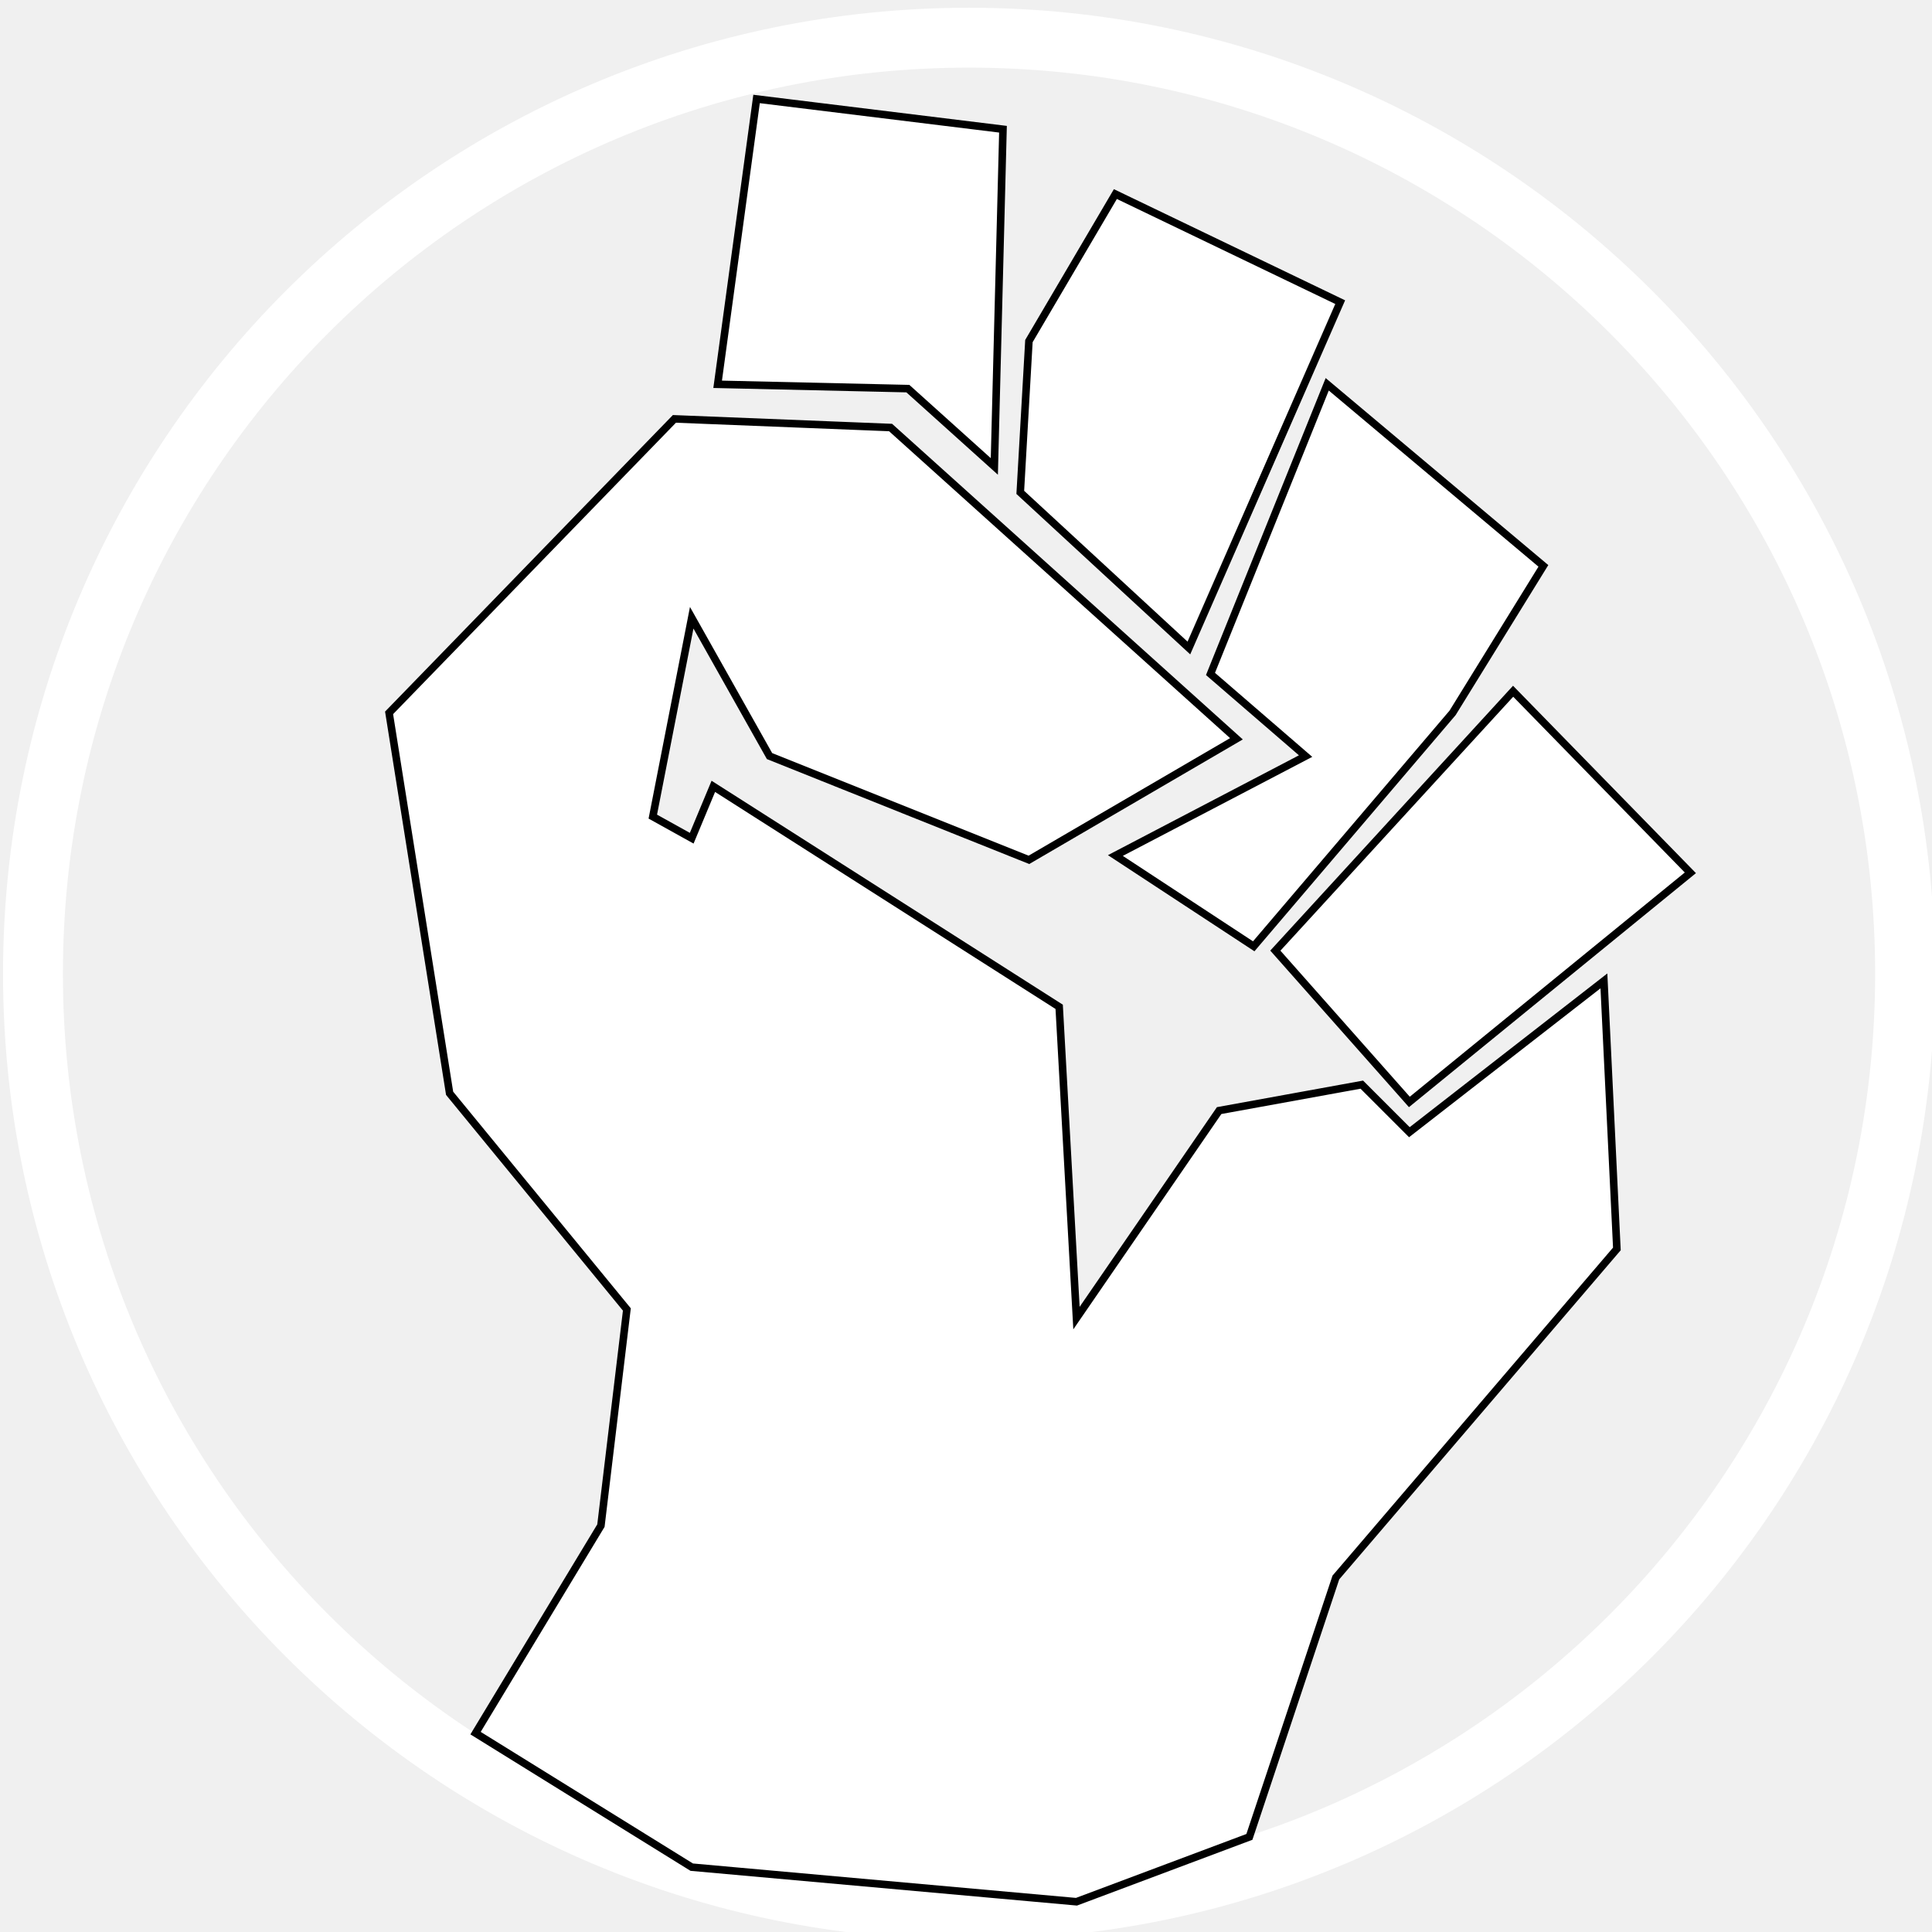
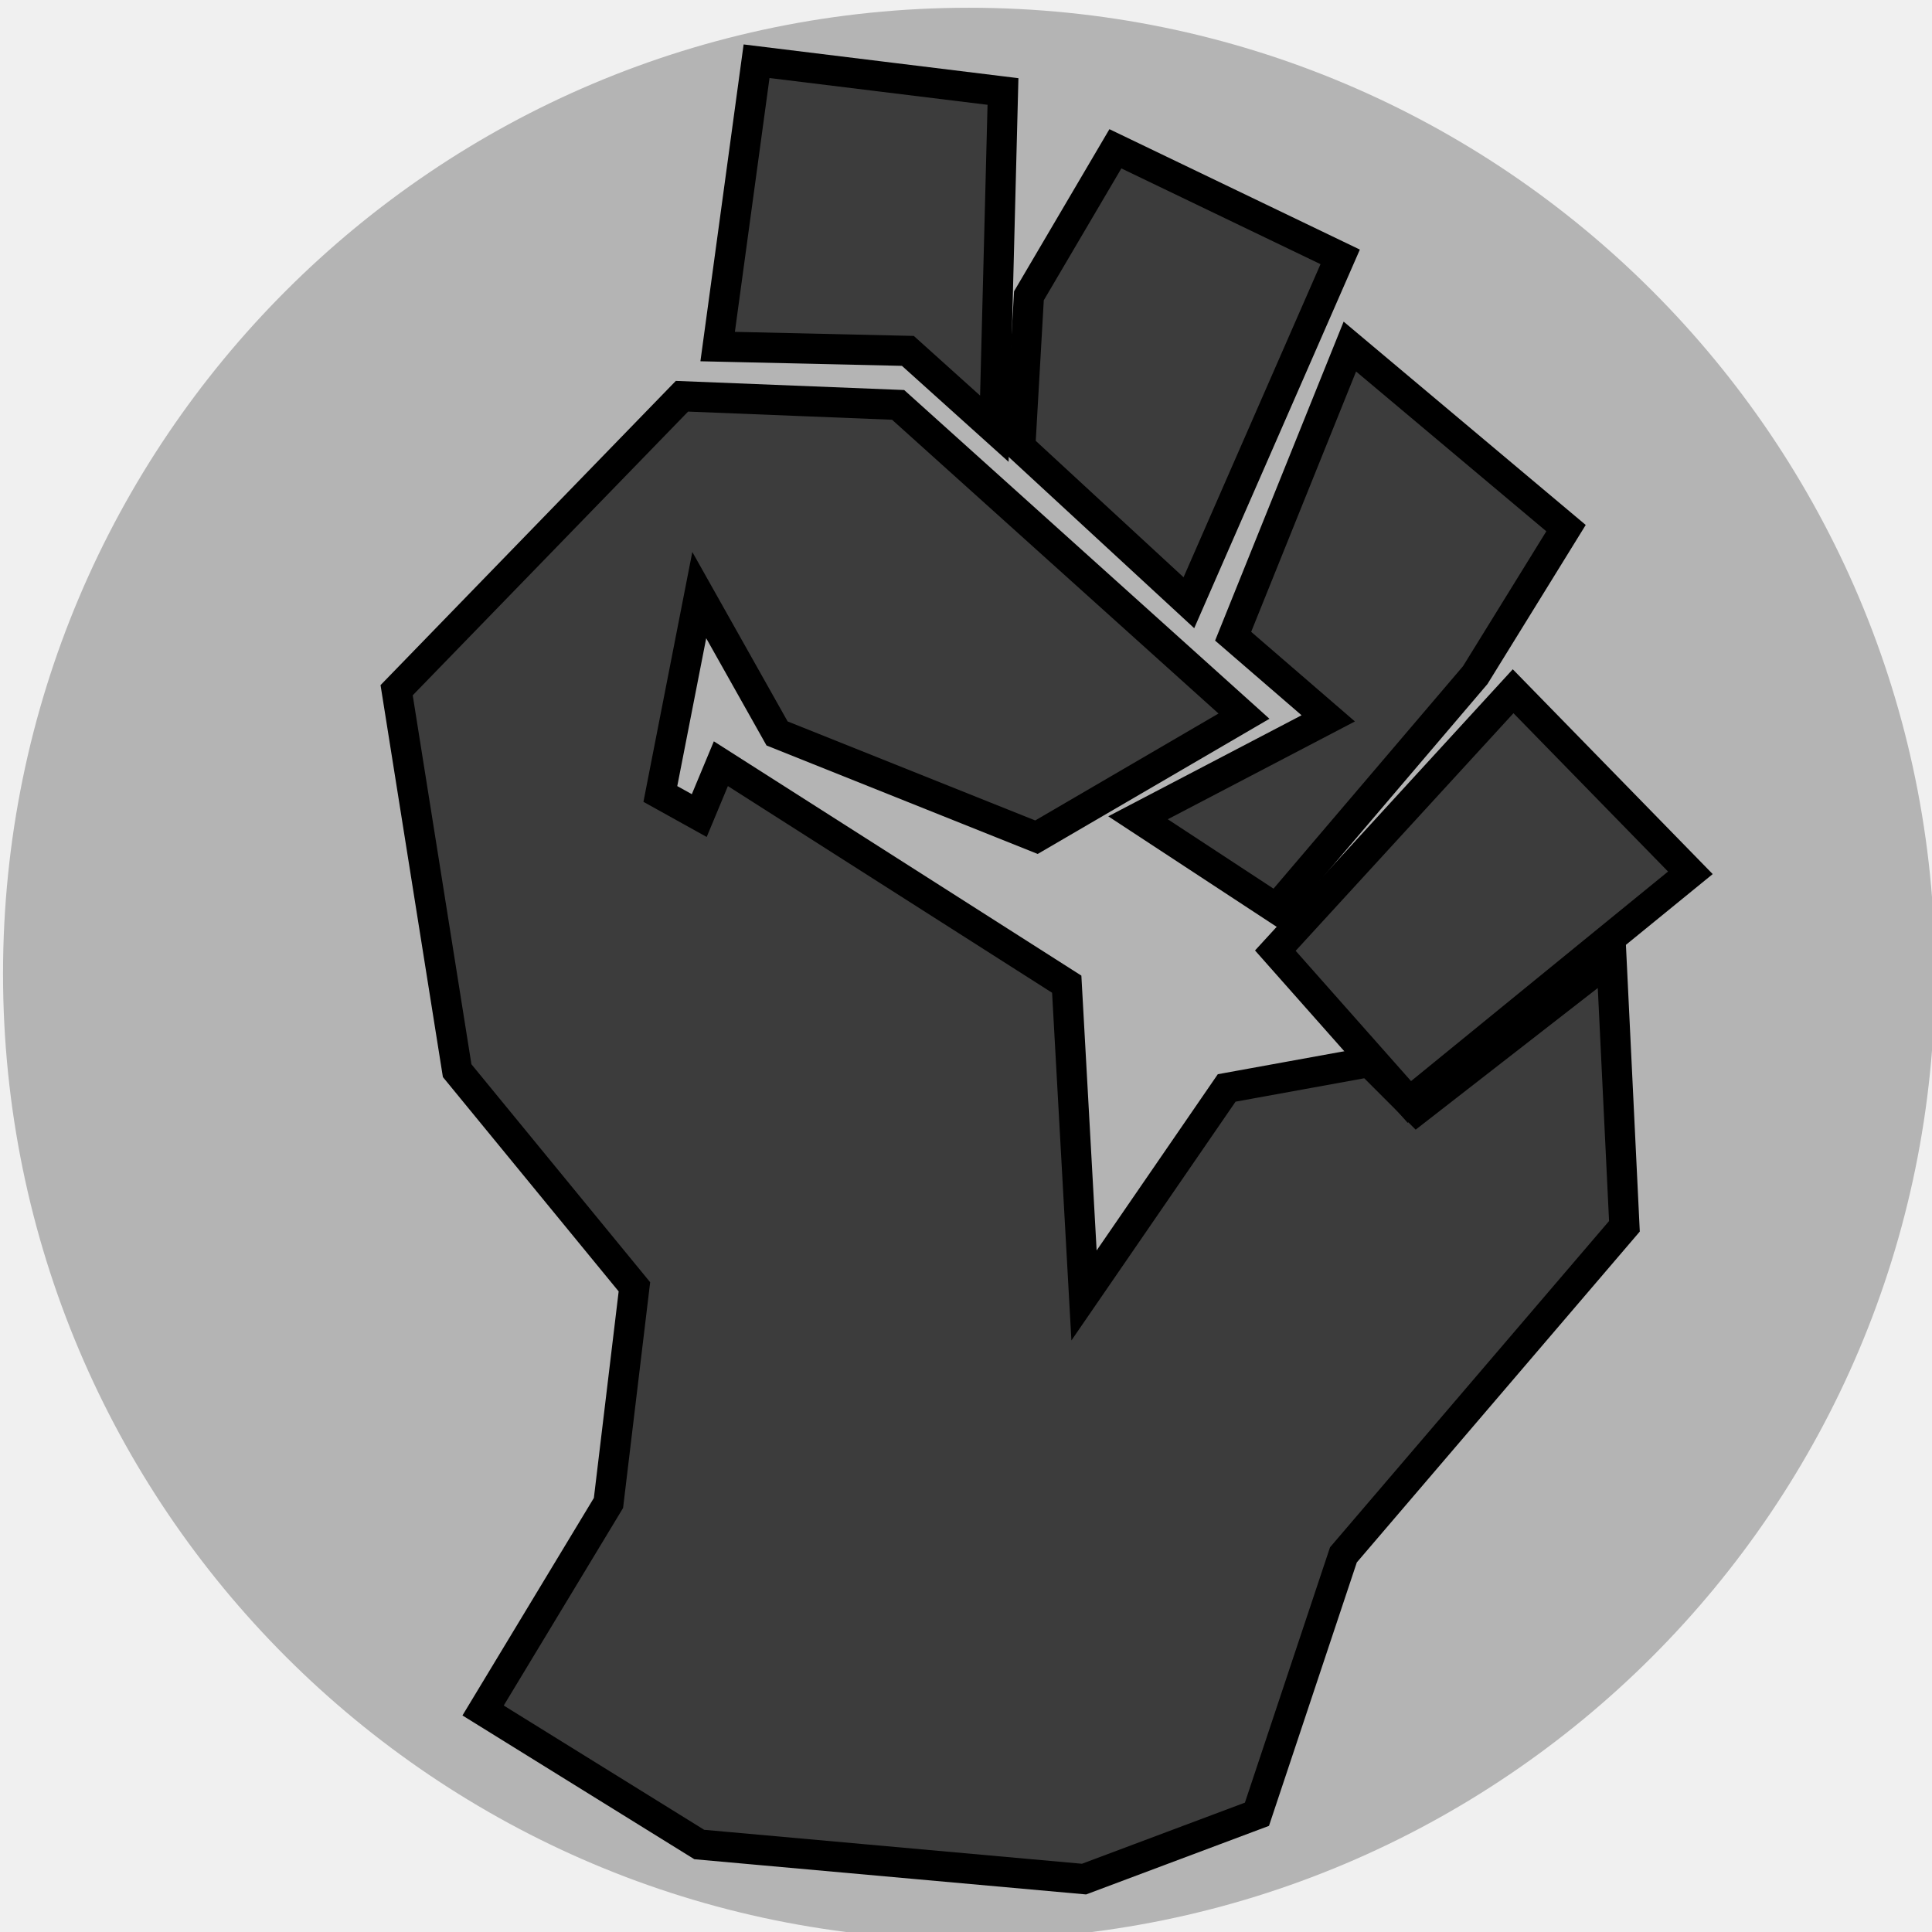
<svg xmlns="http://www.w3.org/2000/svg" id="svg4136" version="1.1" width="512" height="512" viewBox="0 0 512 512">
  <defs id="defs4140">
    </defs>
  <g id="layer2">
-     <circle style="fill:none;fill-opacity:1;stroke:#ffffff;stroke-width:15.869;stroke-miterlimit:4;stroke-dasharray:none;stroke-opacity:1" id="path4149" cx="256.802" cy="258.053" r="248.065" />
-     <path style="fill:#ffffff;fill-rule:evenodd;stroke:#000000;stroke-width:2;stroke-linecap:butt;stroke-linejoin:miter;stroke-opacity:1;fill-opacity:1;stroke-miterlimit:4;stroke-dasharray:none" d="m 126.026,459.298 33.225,-54.993 6.874,-57.285 -46.973,-57.285 -16.04,-100.821 75.616,-77.907 57.285,2.291 91.655,82.49 -54.993,32.079 -68.742,-27.497 -20.622,-36.662 -10.311,52.702 10.311,5.728 5.728,-13.748 91.655,58.43 4.583,82.49 37.808,-54.993 37.808,-6.874 12.603,12.603 51.556,-40.099 3.437,71.033 -74.47,87.073 -22.914,68.742 -45.828,17.185 -101.967,-9.166 z" id="path4174" />
-     <path style="fill:#ffffff;fill-rule:evenodd;stroke:#000000;stroke-width:2;stroke-linecap:butt;stroke-linejoin:miter;stroke-opacity:1;fill-opacity:1;stroke-miterlimit:4;stroke-dasharray:none" d="m 200.496,26.227 65.304,8.02 -2.291,89.364 -22.914,-20.622 -50.41,-1.146 z" id="path4176" />
-     <path style="fill:#ffffff;fill-rule:evenodd;stroke:#000000;stroke-width:2;stroke-linecap:butt;stroke-linejoin:miter;stroke-opacity:1;fill-opacity:1;stroke-miterlimit:4;stroke-dasharray:none" d="m 295.589,51.432 -22.914,38.954 -2.291,40.099 44.682,41.245 40.099,-91.655 z" id="path4178" />
-     <path style="fill:#ffffff;fill-rule:evenodd;stroke:#000000;stroke-width:2;stroke-linecap:butt;stroke-linejoin:miter;stroke-opacity:1;fill-opacity:1;stroke-miterlimit:4;stroke-dasharray:none" d="m 351.727,101.842 -30.934,76.761 25.205,21.768 -50.41,26.351 36.662,24.06 52.702,-61.867 24.06,-38.954 z" id="path4180" />
-     <path style="fill:#ffffff;fill-rule:evenodd;stroke:#000000;stroke-width:2;stroke-linecap:butt;stroke-linejoin:miter;stroke-opacity:1;fill-opacity:1;stroke-miterlimit:4;stroke-dasharray:none" d="m 400.992,183.186 -63.013,68.742 35.516,40.099 74.47,-60.722 z" id="path4182" />
+     <circle style="fill:#b4b4b4;fill-opacity:1;stroke:#b4b4b4;stroke-width:15.869;stroke-miterlimit:4;stroke-dasharray:none;stroke-opacity:1" id="path4149" cx="256.802" cy="258.053" r="248.065" />
+     <path style="fill:#3c3c3c;fill-opacity:1;fill-rule:evenodd;stroke:#000000;stroke-width:8;stroke-linecap:butt;stroke-linejoin:miter;stroke-miterlimit:4;stroke-dasharray:none;stroke-opacity:1" d="m 128.026,453.298 33.225,-54.993 6.874,-57.285 -46.973,-57.285 -16.04,-100.821 75.616,-77.907 57.285,2.291 91.655,82.49 -54.993,32.079 -68.742,-27.497 -20.622,-36.662 -10.311,52.702 10.311,5.728 5.728,-13.748 91.655,58.43 4.583,82.49 37.808,-54.993 37.808,-6.874 12.603,12.603 51.556,-40.099 3.437,71.033 -74.47,87.073 -22.914,68.742 -45.828,17.185 -101.967,-9.166 z" id="path4174" />
+     <path style="fill:#3c3c3c;fill-opacity:1;fill-rule:evenodd;stroke:#000000;stroke-width:8;stroke-linecap:butt;stroke-linejoin:miter;stroke-miterlimit:4;stroke-dasharray:none;stroke-opacity:1" d="m 200.496,16.227 65.304,8.02 -2.291,89.364 -22.914,-20.622 -50.41,-1.146 z" id="path4176" />
+     <path style="fill:#3c3c3c;fill-opacity:1;fill-rule:evenodd;stroke:#000000;stroke-width:8;stroke-linecap:butt;stroke-linejoin:miter;stroke-miterlimit:4;stroke-dasharray:none;stroke-opacity:1" d="m 295.589,39.432 -22.914,38.954 -2.291,40.099 44.682,41.245 40.099,-91.655 z" id="path4178" />
+     <path style="fill:#3c3c3c;fill-opacity:1;fill-rule:evenodd;stroke:#000000;stroke-width:8;stroke-linecap:butt;stroke-linejoin:miter;stroke-miterlimit:4;stroke-dasharray:none;stroke-opacity:1" d="m 357.727,91.842 -30.934,76.761 25.205,21.768 -50.41,26.351 36.662,24.06 52.702,-61.867 24.06,-38.954 z" id="path4180" />
+     <path style="fill:#3c3c3c;fill-opacity:1;fill-rule:evenodd;stroke:#000000;stroke-width:8;stroke-linecap:butt;stroke-linejoin:miter;stroke-miterlimit:4;stroke-dasharray:none;stroke-opacity:1" d="m 400.992,183.186 -63.013,68.742 35.516,40.099 74.47,-60.722 z" id="path4182" />
  </g>
</svg>
